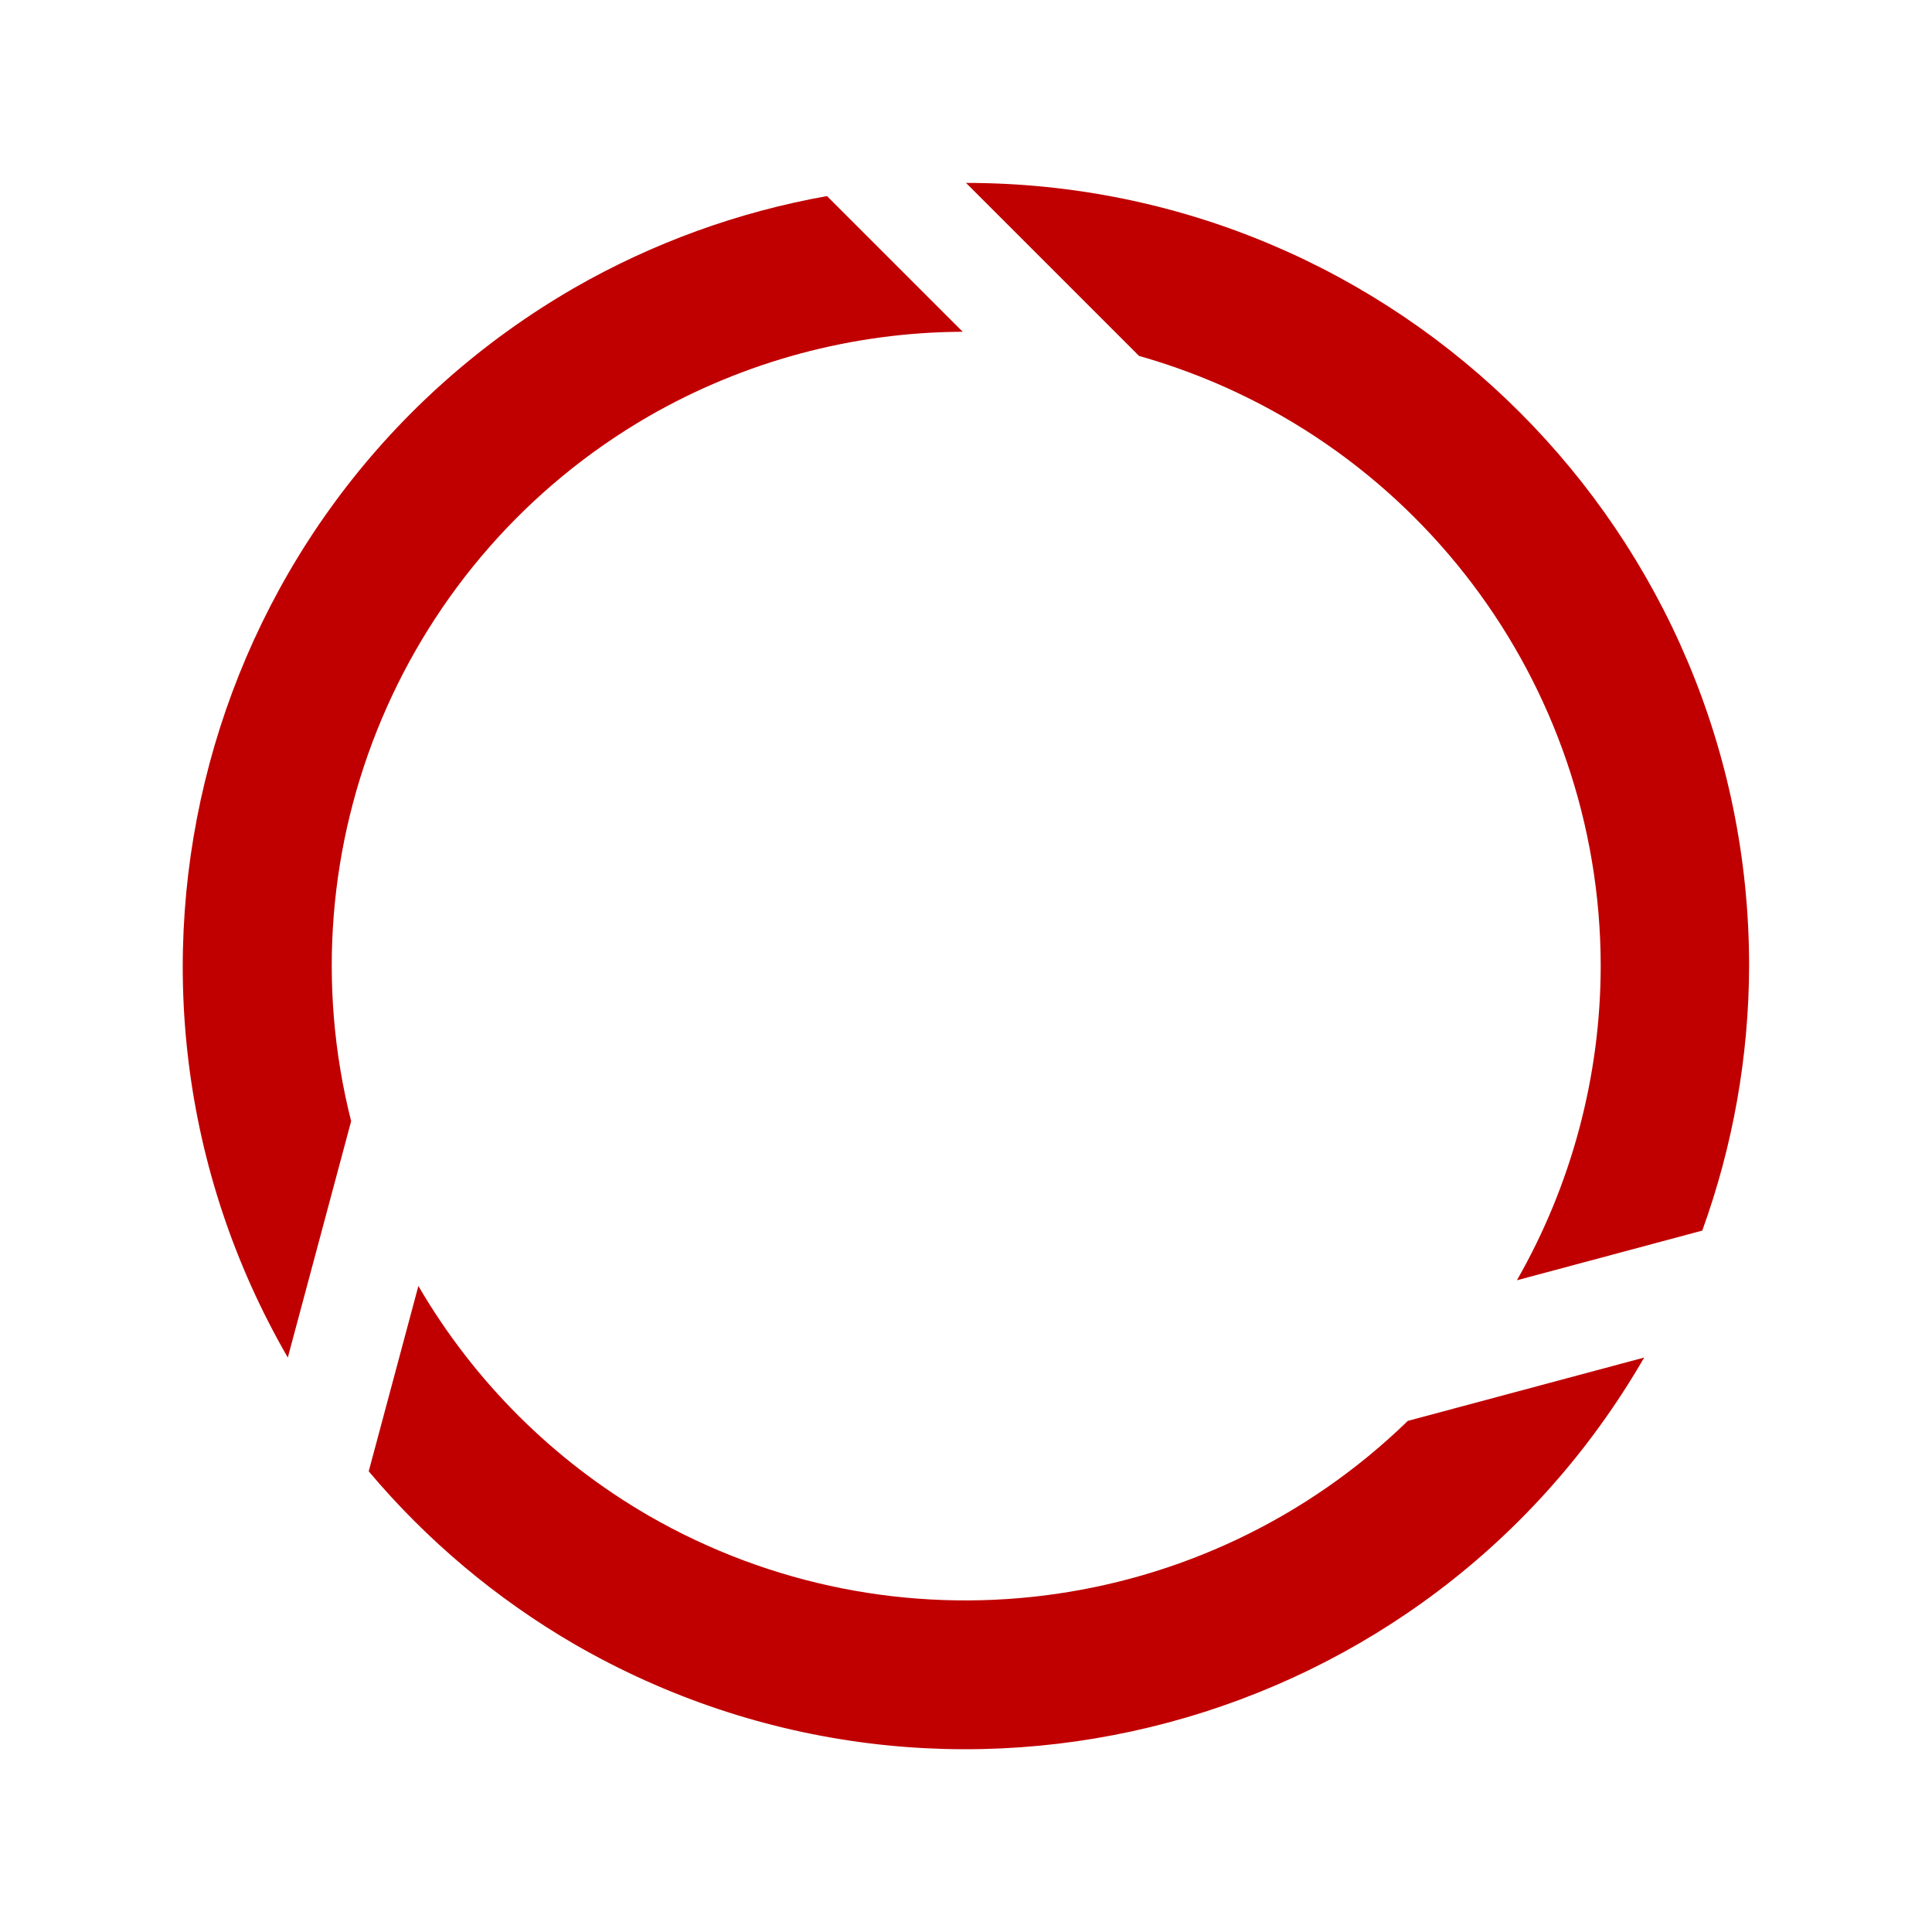
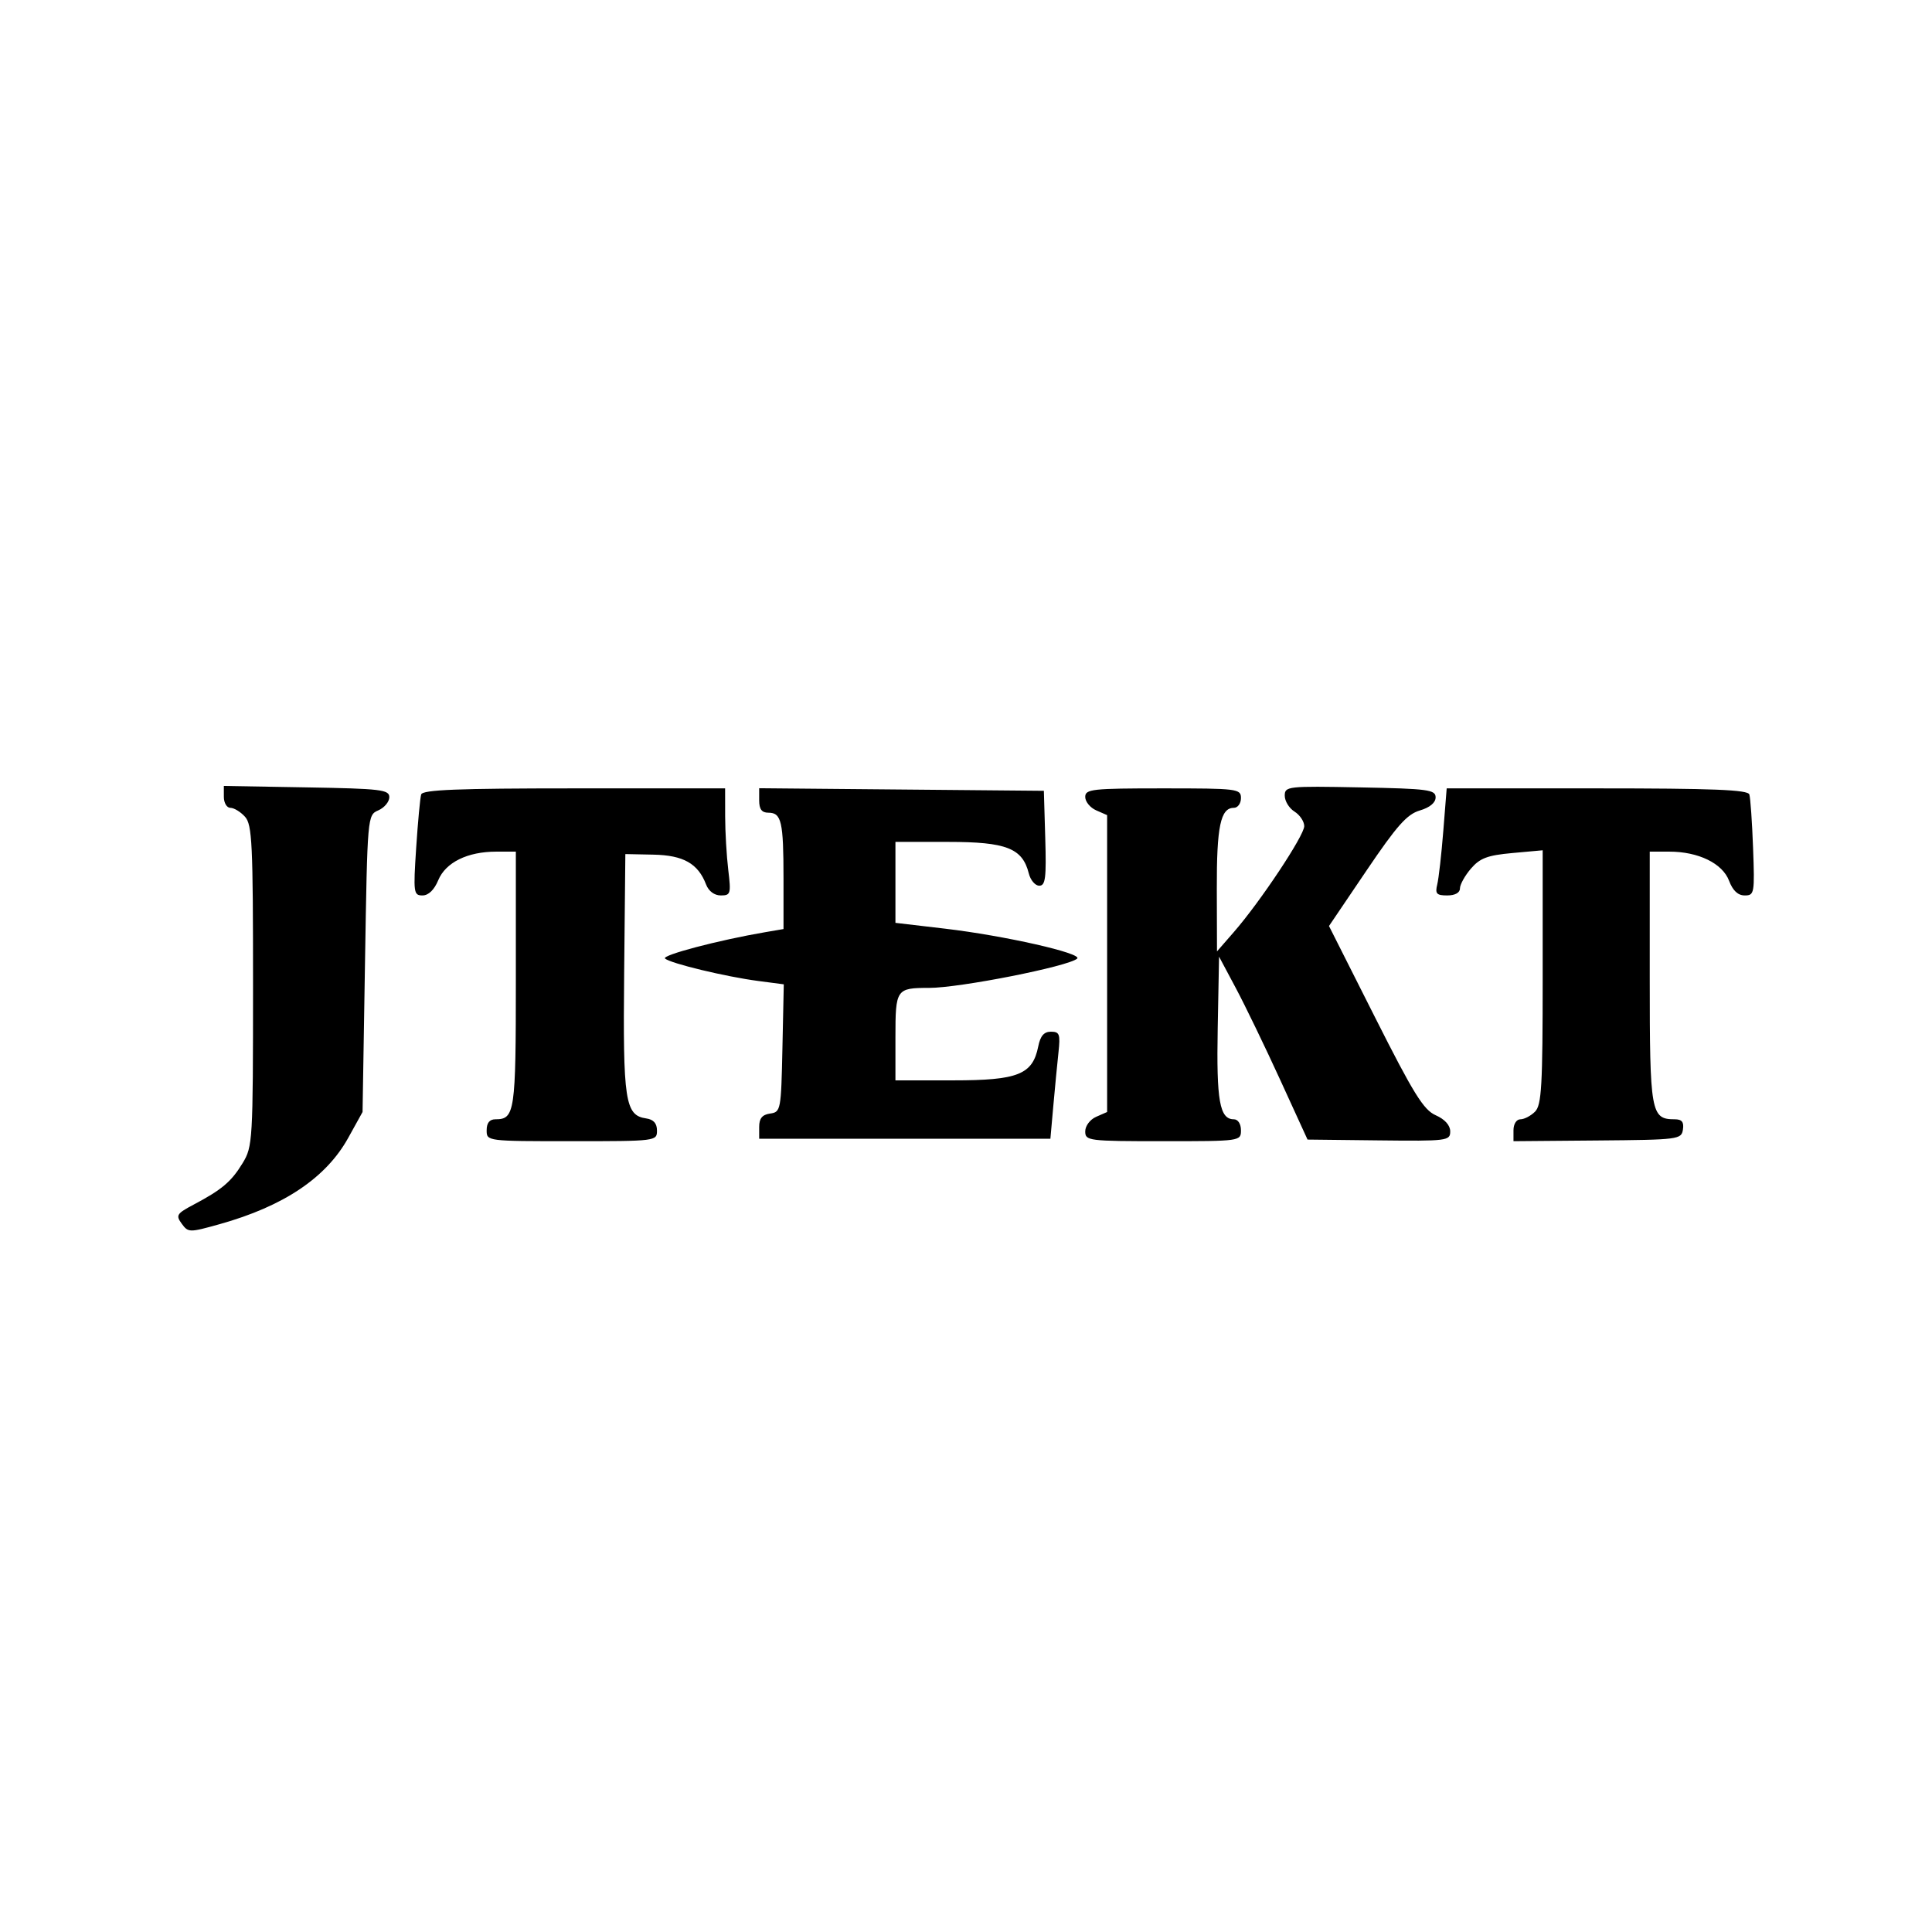
- <svg xmlns="http://www.w3.org/2000/svg" width="118.581mm" height="118.581mm" viewBox="0 0 118.581 118.581" version="1.1" id="svg8">
-   <defs id="defs2" />
-   <g id="layer1" transform="translate(-10.6979,-21.82583)">
-     <g id="g5030" style="fill:#c00000;fill-opacity:1;stroke:none" transform="matrix(0.8106719,0,0,0.8106719,-196.9497,-185.6505)">
-       <path id="path4683-9-5-5" d="m 277.933,358.714 4.795,-17.896 a 48.055,48.055 0 0 1 22.524,-53.366 48.055,48.055 0 0 1 23.778,-6.402 l -10.274,-10.273 a 59.29,59.29 0 0 0 -19.122,6.945 59.29,59.29 0 0 0 -21.702,80.992 z" style="fill:#c00000;fill-opacity:1;stroke:none;stroke-width:0.956;stroke-linecap:round;stroke-miterlimit:4;stroke-dasharray:none;stroke-dashoffset:0;stroke-opacity:1" />
-       <path style="fill:#c00000;fill-opacity:1;stroke:none;stroke-width:0.956;stroke-linecap:round;stroke-miterlimit:4;stroke-dasharray:none;stroke-dashoffset:0;stroke-opacity:1" d="m 380.627,358.714 -17.896,4.795 a 48.055,48.055 0 0 1 -57.479,7.176 48.055,48.055 0 0 1 -17.433,-17.391 l -3.76,14.034 a 59.29,59.29 0 0 0 15.575,13.088 59.29,59.29 0 0 0 80.992,-21.702 z" id="path5002-5" />
-       <path id="path5004-1" d="m 329.28,269.778 13.101,13.101 a 48.055,48.055 0 0 1 34.954,46.19 48.055,48.055 0 0 1 -6.345,23.793 l 14.034,-3.76 a 59.29,59.29 0 0 0 3.547,-20.032 59.29,59.29 0 0 0 -59.29,-59.29 z" style="fill:#c00000;fill-opacity:1;stroke:none;stroke-width:0.956;stroke-linecap:round;stroke-miterlimit:4;stroke-dasharray:none;stroke-dashoffset:0;stroke-opacity:1" />
-     </g>
-   </g>
+ <svg xmlns="http://www.w3.org/2000/svg" width="397" height="397" viewBox="0 0 397 397" version="1.1">
+   <path d="M 45.999 163.750 C 45.999 164.988, 46.605 166, 47.345 166 C 48.085 166, 49.435 166.823, 50.345 167.829 C 51.815 169.453, 52 173.345, 51.996 202.579 C 51.993 234.419, 51.922 235.615, 49.860 239 C 47.528 242.826, 45.611 244.451, 39.795 247.531 C 36.301 249.380, 36.082 249.730, 37.341 251.451 C 38.685 253.289, 38.899 253.292, 45.111 251.554 C 58.297 247.866, 67.008 242.024, 71.551 233.824 L 74.500 228.500 75 198 C 75.499 167.551, 75.504 167.498, 77.750 166.513 C 78.987 165.970, 80 164.753, 80 163.808 C 80 162.264, 78.286 162.061, 62.999 161.796 L 45.997 161.500 45.999 163.750 M 263.999 163.509 C 263.999 164.615, 264.900 166.081, 266 166.768 C 267.100 167.455, 268.002 168.801, 268.004 169.758 C 268.009 171.691, 258.986 185.272, 253.560 191.500 L 250.075 195.500 250.038 182.684 C 250 169.837, 250.804 166, 253.535 166 C 254.341 166, 255 165.100, 255 164 C 255 162.083, 254.333 162, 239 162 C 224.384 162, 223 162.152, 223 163.763 C 223 164.732, 224.012 165.970, 225.250 166.513 L 227.500 167.500 227.500 198 L 227.500 228.500 225.250 229.487 C 223.989 230.040, 223 231.359, 223 232.487 C 223 234.420, 223.633 234.500, 239 234.500 C 254.926 234.500, 255 234.490, 255 232.250 C 255 230.941, 254.388 230, 253.535 230 C 250.619 230, 249.943 226.187, 250.223 211.303 L 250.500 196.575 253.945 203.037 C 255.839 206.592, 259.930 215.050, 263.035 221.834 L 268.681 234.168 283.341 234.334 C 297.403 234.493, 298 234.418, 298 232.494 C 298 231.229, 296.897 230, 295.014 229.166 C 292.519 228.062, 290.466 224.749, 282.558 209.064 L 273.089 190.284 280.795 178.892 C 287.031 169.672, 289.120 167.318, 291.750 166.543 C 293.809 165.937, 295 164.947, 295 163.842 C 295 162.271, 293.462 162.068, 279.499 161.799 C 264.540 161.510, 263.997 161.570, 263.999 163.509 M 86.546 163.250 C 86.331 163.938, 85.868 168.887, 85.517 174.250 C 84.915 183.450, 84.989 184, 86.818 184 C 88.047 184, 89.231 182.856, 90.051 180.877 C 91.568 177.215, 96.060 175, 101.968 175 L 106 175 106 201.300 C 106 228.580, 105.792 230, 101.800 230 C 100.600 230, 100 230.750, 100.001 232.250 C 100.001 234.498, 100.020 234.500, 117.501 234.500 C 134.817 234.500, 135.001 234.477, 135 232.320 C 135 230.828, 134.297 230.038, 132.775 229.820 C 128.445 229.198, 127.994 226.218, 128.255 200 L 128.500 175.500 134.275 175.618 C 140.439 175.743, 143.445 177.447, 145.090 181.750 C 145.616 183.125, 146.792 184, 148.115 184 C 150.139 184, 150.238 183.660, 149.648 178.750 C 149.301 175.863, 149.013 170.912, 149.009 167.750 L 149 162 117.969 162 C 94.019 162, 86.848 162.285, 86.546 163.250 M 156 164.485 C 156 166.286, 156.537 167, 157.893 167 C 160.581 167, 161 168.827, 161 180.536 L 161 190.909 157.250 191.549 C 147.707 193.177, 135.893 196.285, 136.656 196.968 C 137.769 197.966, 149.122 200.700, 155.778 201.573 L 161.056 202.265 160.778 215.383 C 160.508 228.128, 160.436 228.509, 158.250 228.820 C 156.621 229.051, 156 229.810, 156 231.570 L 156 234 185.920 234 L 215.841 234 216.442 227.250 C 216.772 223.537, 217.249 218.588, 217.502 216.250 C 217.907 212.510, 217.721 212, 215.956 212 C 214.523 212, 213.777 212.865, 213.344 215.031 C 212.188 220.808, 209.199 222, 195.865 222 L 184 222 184 213.107 C 184 203.245, 184.167 203, 190.898 203 C 197.242 203, 219.578 198.582, 221.344 196.978 C 222.519 195.911, 206.385 192.259, 194.163 190.825 L 184 189.632 184 181.316 L 184 173 194.865 173 C 206.807 173, 210.104 174.292, 211.407 179.484 C 211.754 180.868, 212.721 182, 213.555 182 C 214.827 182, 215.026 180.425, 214.786 172.250 L 214.500 162.500 185.250 162.235 L 156 161.970 156 164.485 M 296.579 170.750 C 296.196 175.563, 295.636 180.512, 295.333 181.750 C 294.869 183.649, 295.190 184, 297.392 184 C 298.999 184, 300 183.446, 300 182.556 C 300 181.761, 301.018 179.929, 302.261 178.483 C 304.111 176.333, 305.660 175.751, 310.761 175.288 L 317 174.722 317 200.790 C 317 223.154, 316.777 227.080, 315.429 228.429 C 314.564 229.293, 313.214 230, 312.429 230 C 311.614 230, 311 230.967, 311 232.250 L 311 234.500 328.250 234.354 C 344.961 234.212, 345.510 234.142, 345.820 232.104 C 346.054 230.561, 345.607 230, 344.141 230 C 339.229 230, 339 228.704, 339 200.929 L 339 175 343.032 175 C 349.006 175, 353.952 177.412, 355.299 180.983 C 356.063 183.005, 357.123 184, 358.515 184 C 360.501 184, 360.577 183.570, 360.232 174.250 C 360.034 168.887, 359.689 163.938, 359.467 163.250 C 359.155 162.286, 352.002 162, 328.169 162 L 297.275 162 296.579 170.750" stroke="none" fill="black" fill-rule="evenodd" />
</svg>
